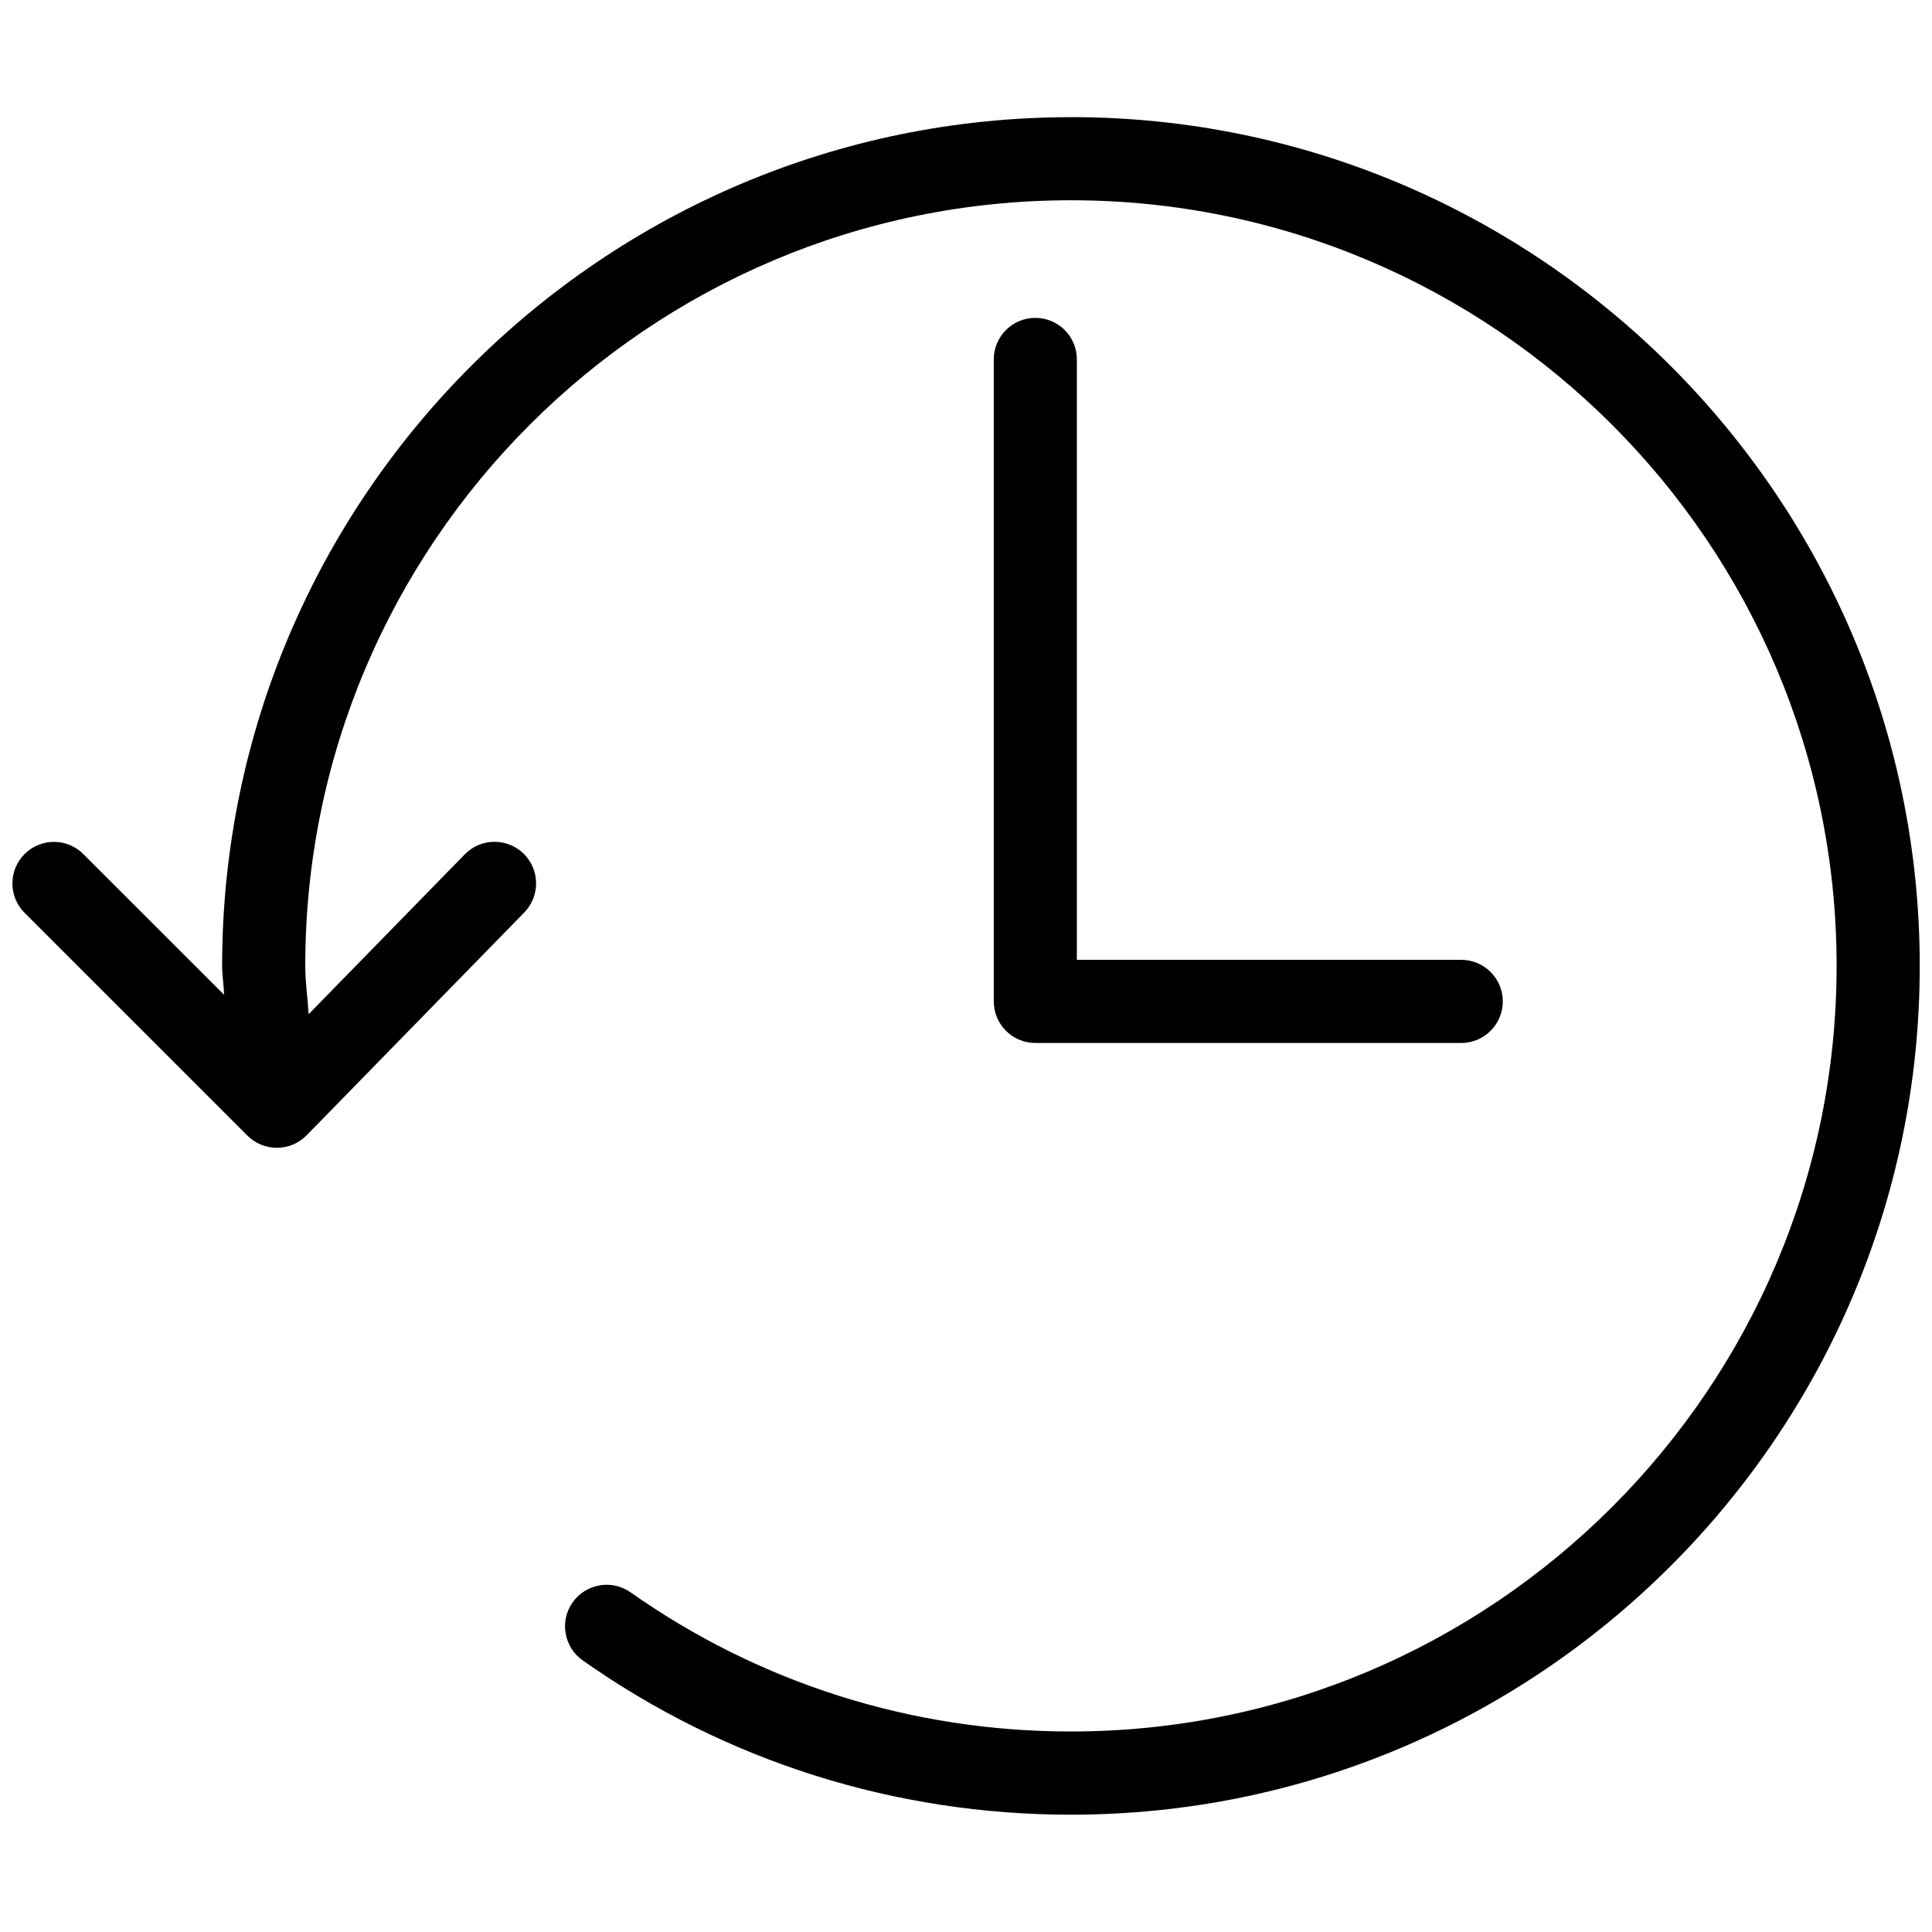
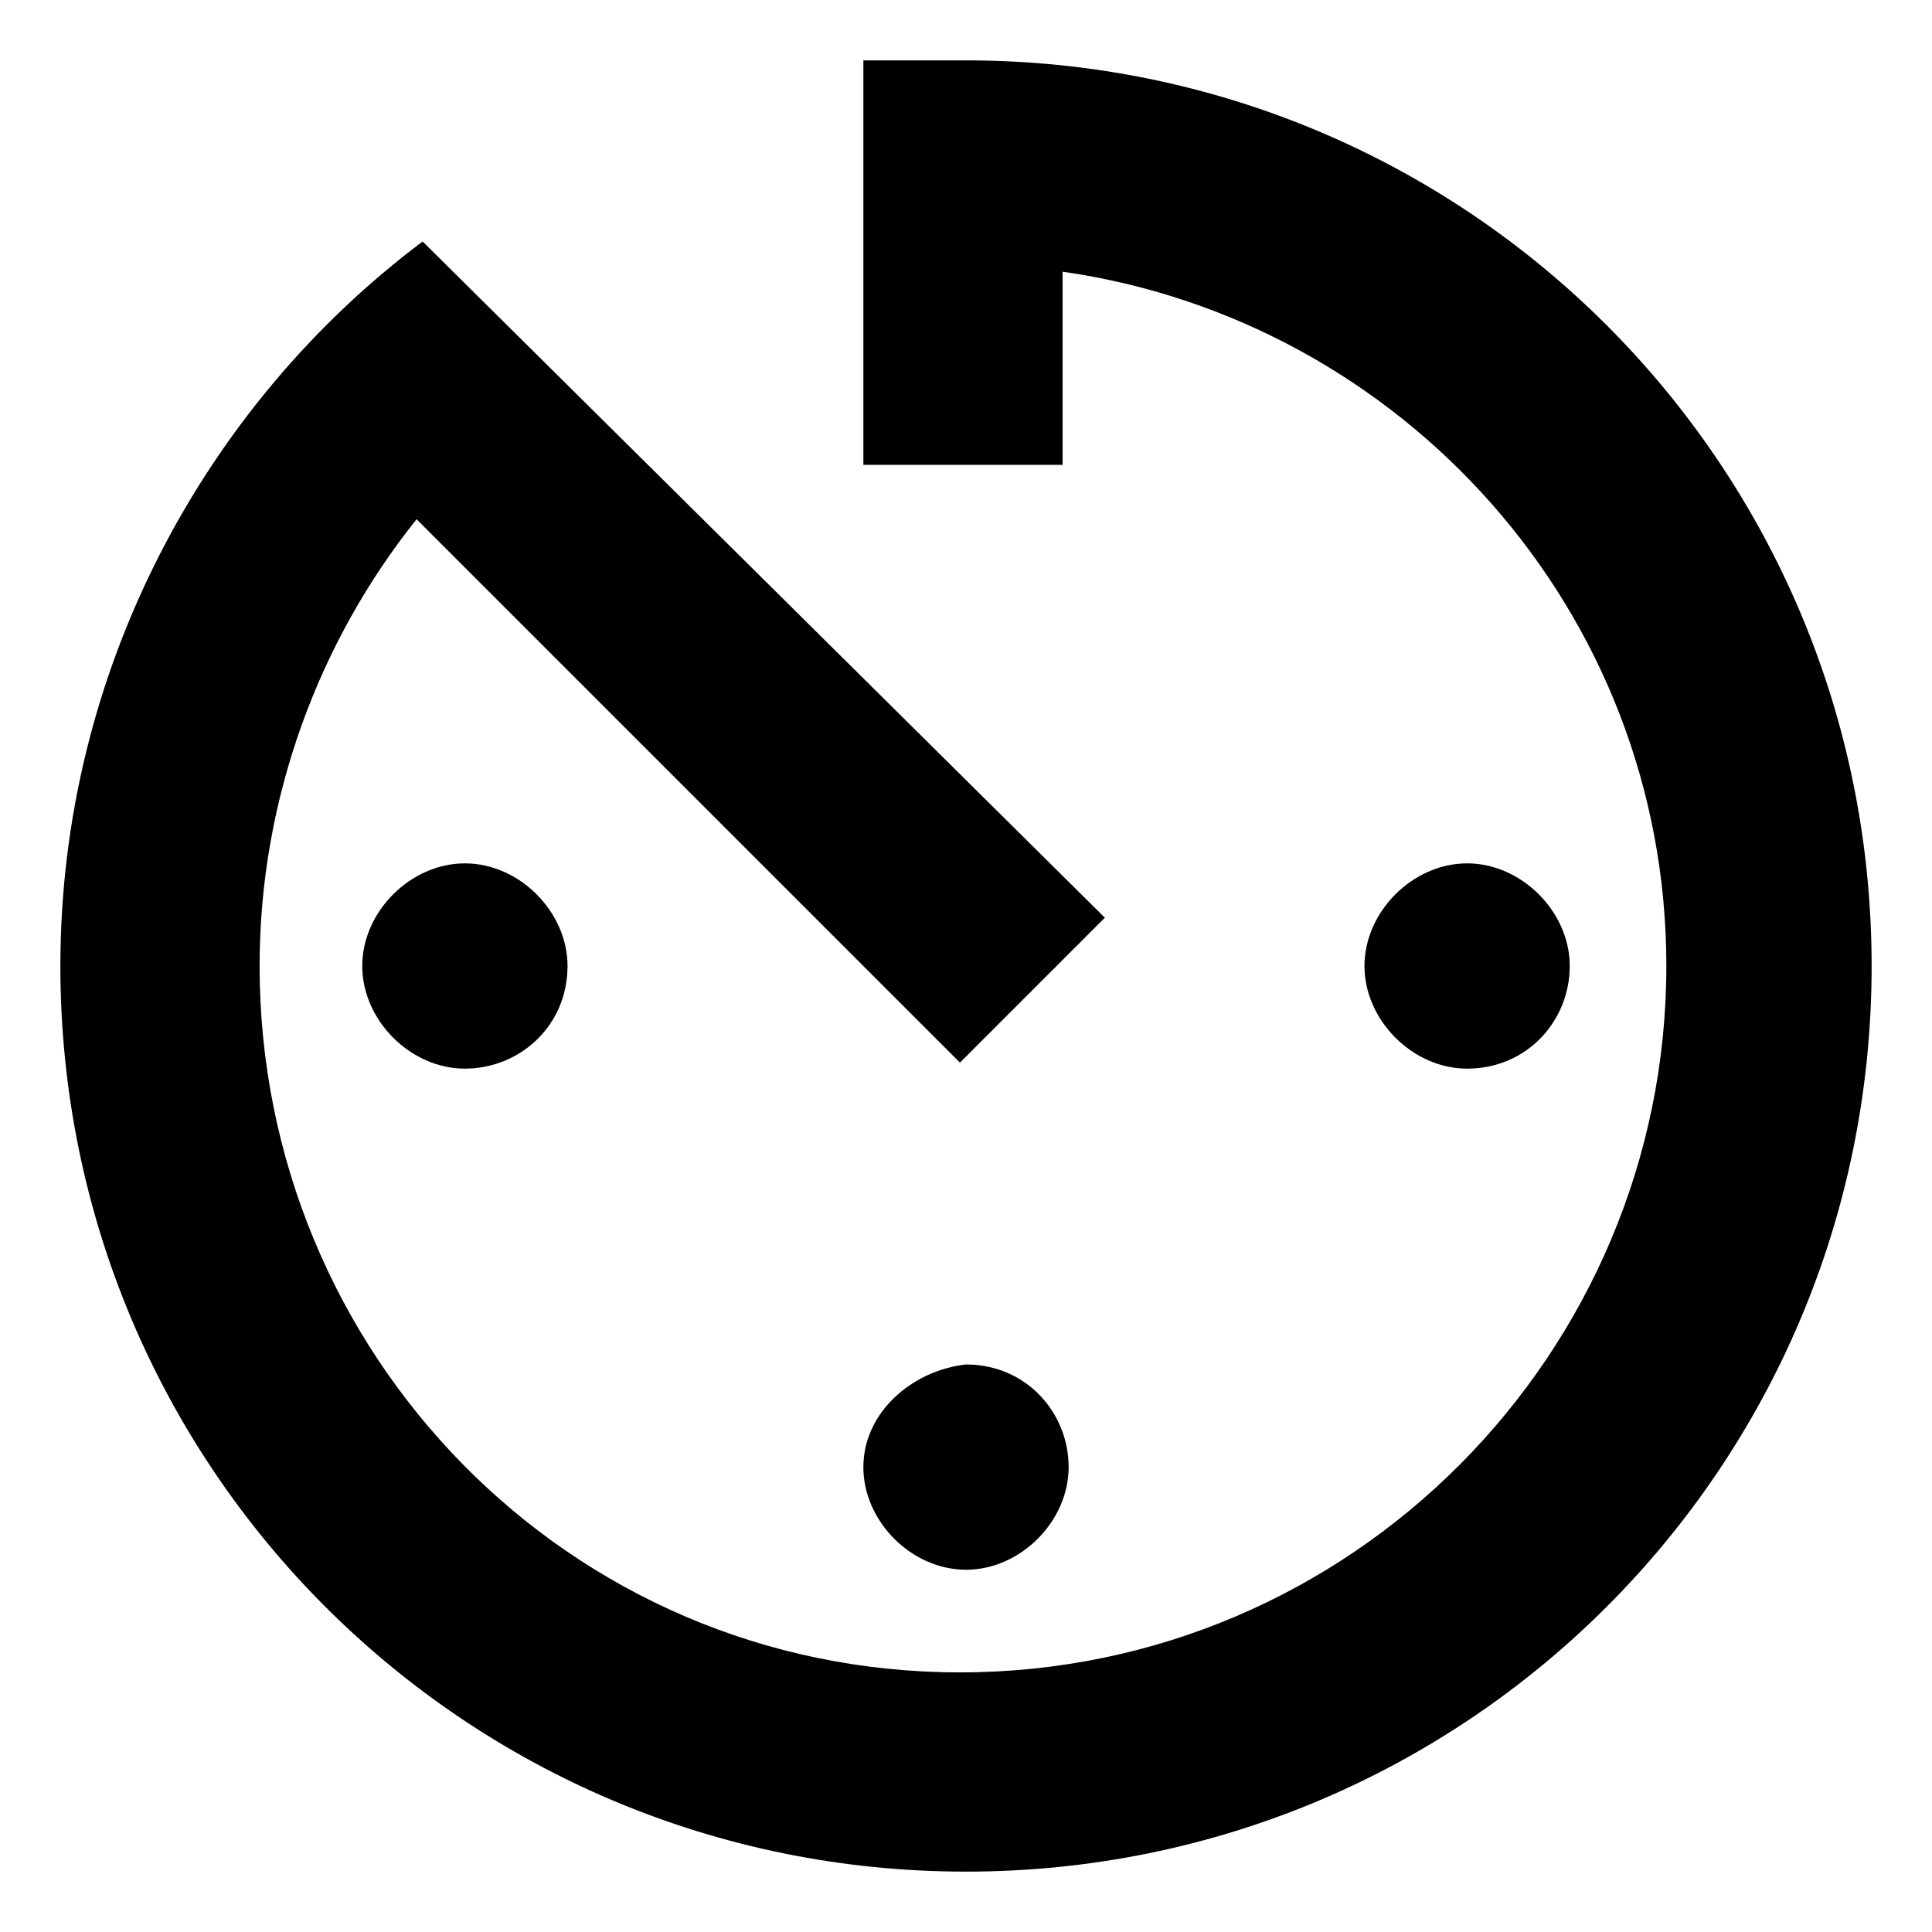
<svg xmlns="http://www.w3.org/2000/svg" version="1.1" width="32" height="32" viewBox="0 0 32 32">
-   <path d="M17.148 5.265c-0.38 0-0.688 0.308-0.688 0.688v10.633c0 0.38 0.308 0.689 0.688 0.689h7.055c0.38 0 0.688-0.309 0.688-0.689s-0.308-0.688-0.688-0.688h-6.367v-9.944c0.001-0.381-0.307-0.689-0.688-0.689z" />
-   <path d="M17.736 1.941c-7.752 0-14.057 6.308-14.057 14.059 0 0.159 0.028 0.317 0.033 0.477l-2.332-2.331c-0.269-0.269-0.704-0.269-0.973 0s-0.269 0.704 0 0.973l3.692 3.691c0.129 0.129 0.304 0.201 0.487 0.201 0.001 0 0.003 0 0.004 0 0.184-0.001 0.36-0.075 0.489-0.207l3.605-3.691c0.265-0.272 0.26-0.708-0.012-0.975-0.273-0.264-0.708-0.26-0.973 0.012l-2.587 2.648c-0.016-0.267-0.056-0.533-0.056-0.8 0-6.992 5.688-12.681 12.681-12.681s12.683 5.689 12.683 12.681c0 6.992-5.689 12.681-12.683 12.681-2.629 0-5.152-0.797-7.293-2.305-0.312-0.219-0.741-0.143-0.96 0.167s-0.144 0.741 0.167 0.96c2.375 1.673 5.171 2.556 8.087 2.556 7.752 0 14.059-6.307 14.059-14.057s-6.308-14.060-14.060-14.060z" />
+   <path d="M14.3 24.3c0 0.9 0.8 1.7 1.7 1.7s1.7-0.8 1.7-1.7c0-0.9-0.7-1.7-1.7-1.7-0.9 0.1-1.7 0.8-1.7 1.7zM14.3 1v6.7h3.3v-3.2c5.6 0.8 10 5.6 10 11.5 0 6.4-5.2 11.7-11.7 11.7s-11.6-5.3-11.6-11.7c0-2.8 1-5.4 2.6-7.4l9 9 2.4-2.4-11.3-11.2c-3.6 2.7-6 7.1-6 12 0 8.3 6.7 15 15 15s15-6.7 15-15-6.7-15-15-15h-1.7zM26 16c0-0.9-0.8-1.7-1.7-1.7s-1.7 0.8-1.7 1.7c0 0.9 0.8 1.7 1.7 1.7 1 0 1.7-0.8 1.7-1.7zM6 16c0 0.9 0.8 1.7 1.7 1.7s1.7-0.7 1.7-1.7c0-0.9-0.8-1.7-1.7-1.7s-1.7 0.8-1.7 1.7z" />
</svg>
